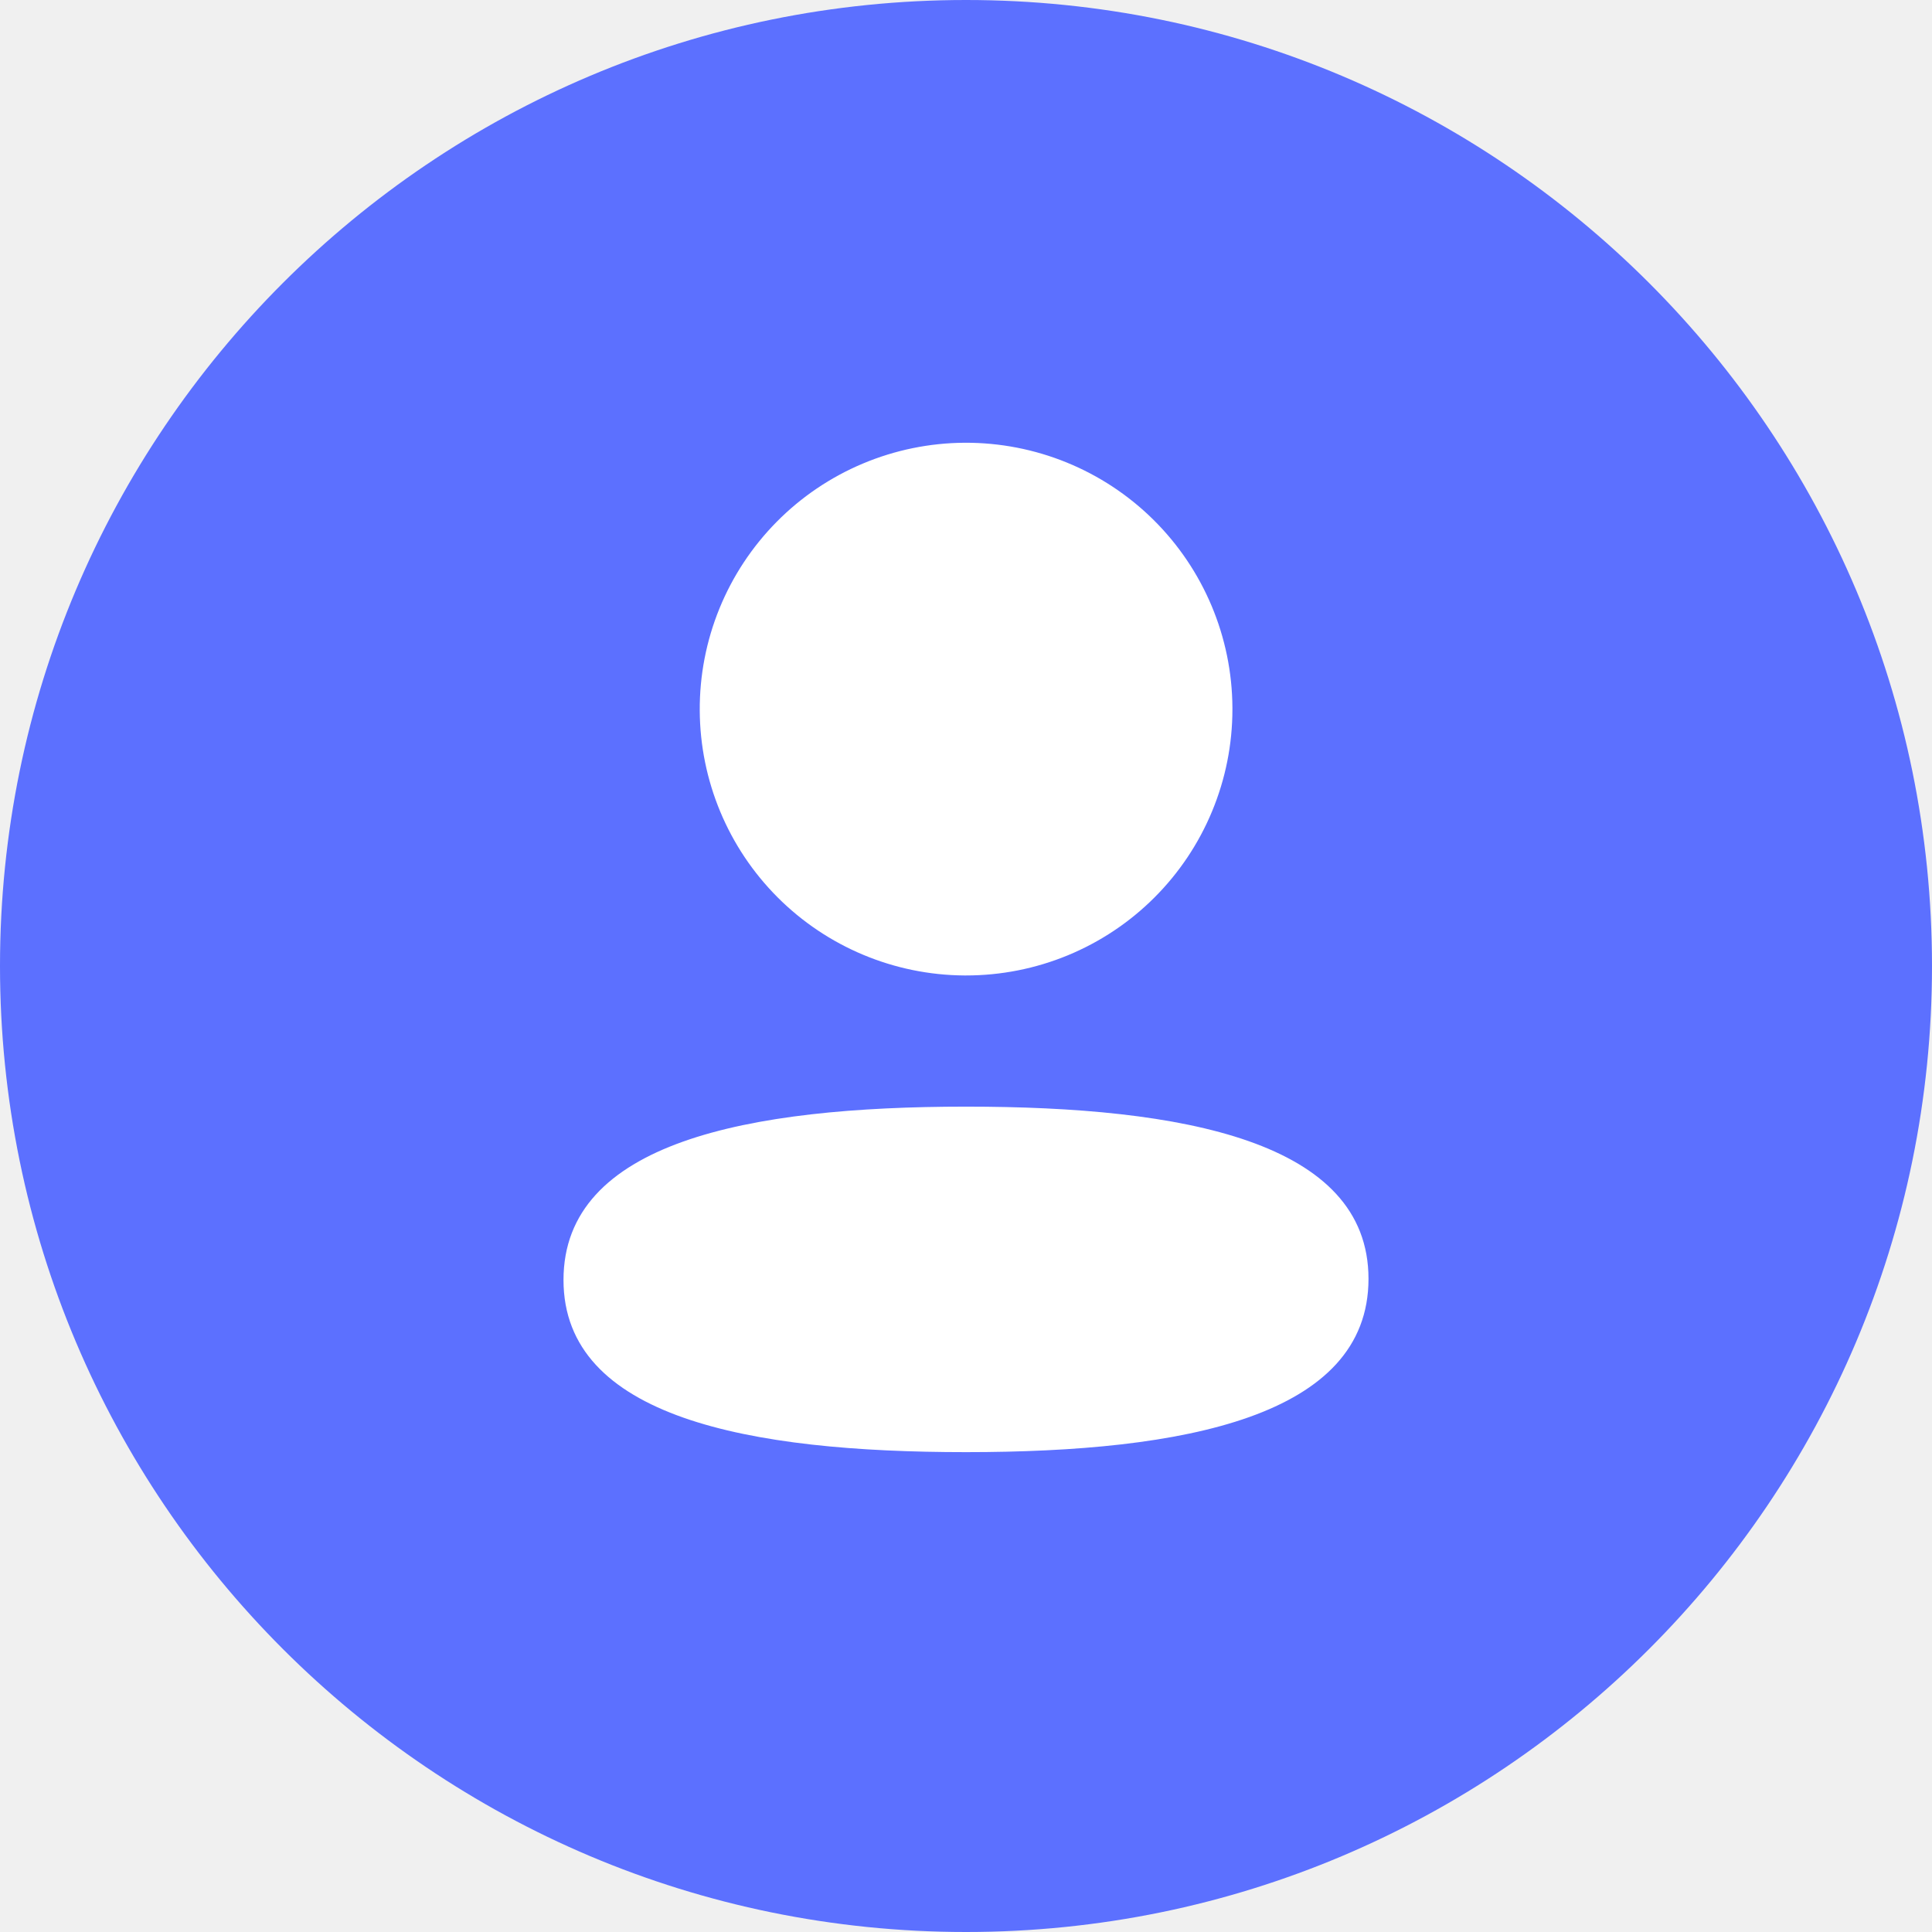
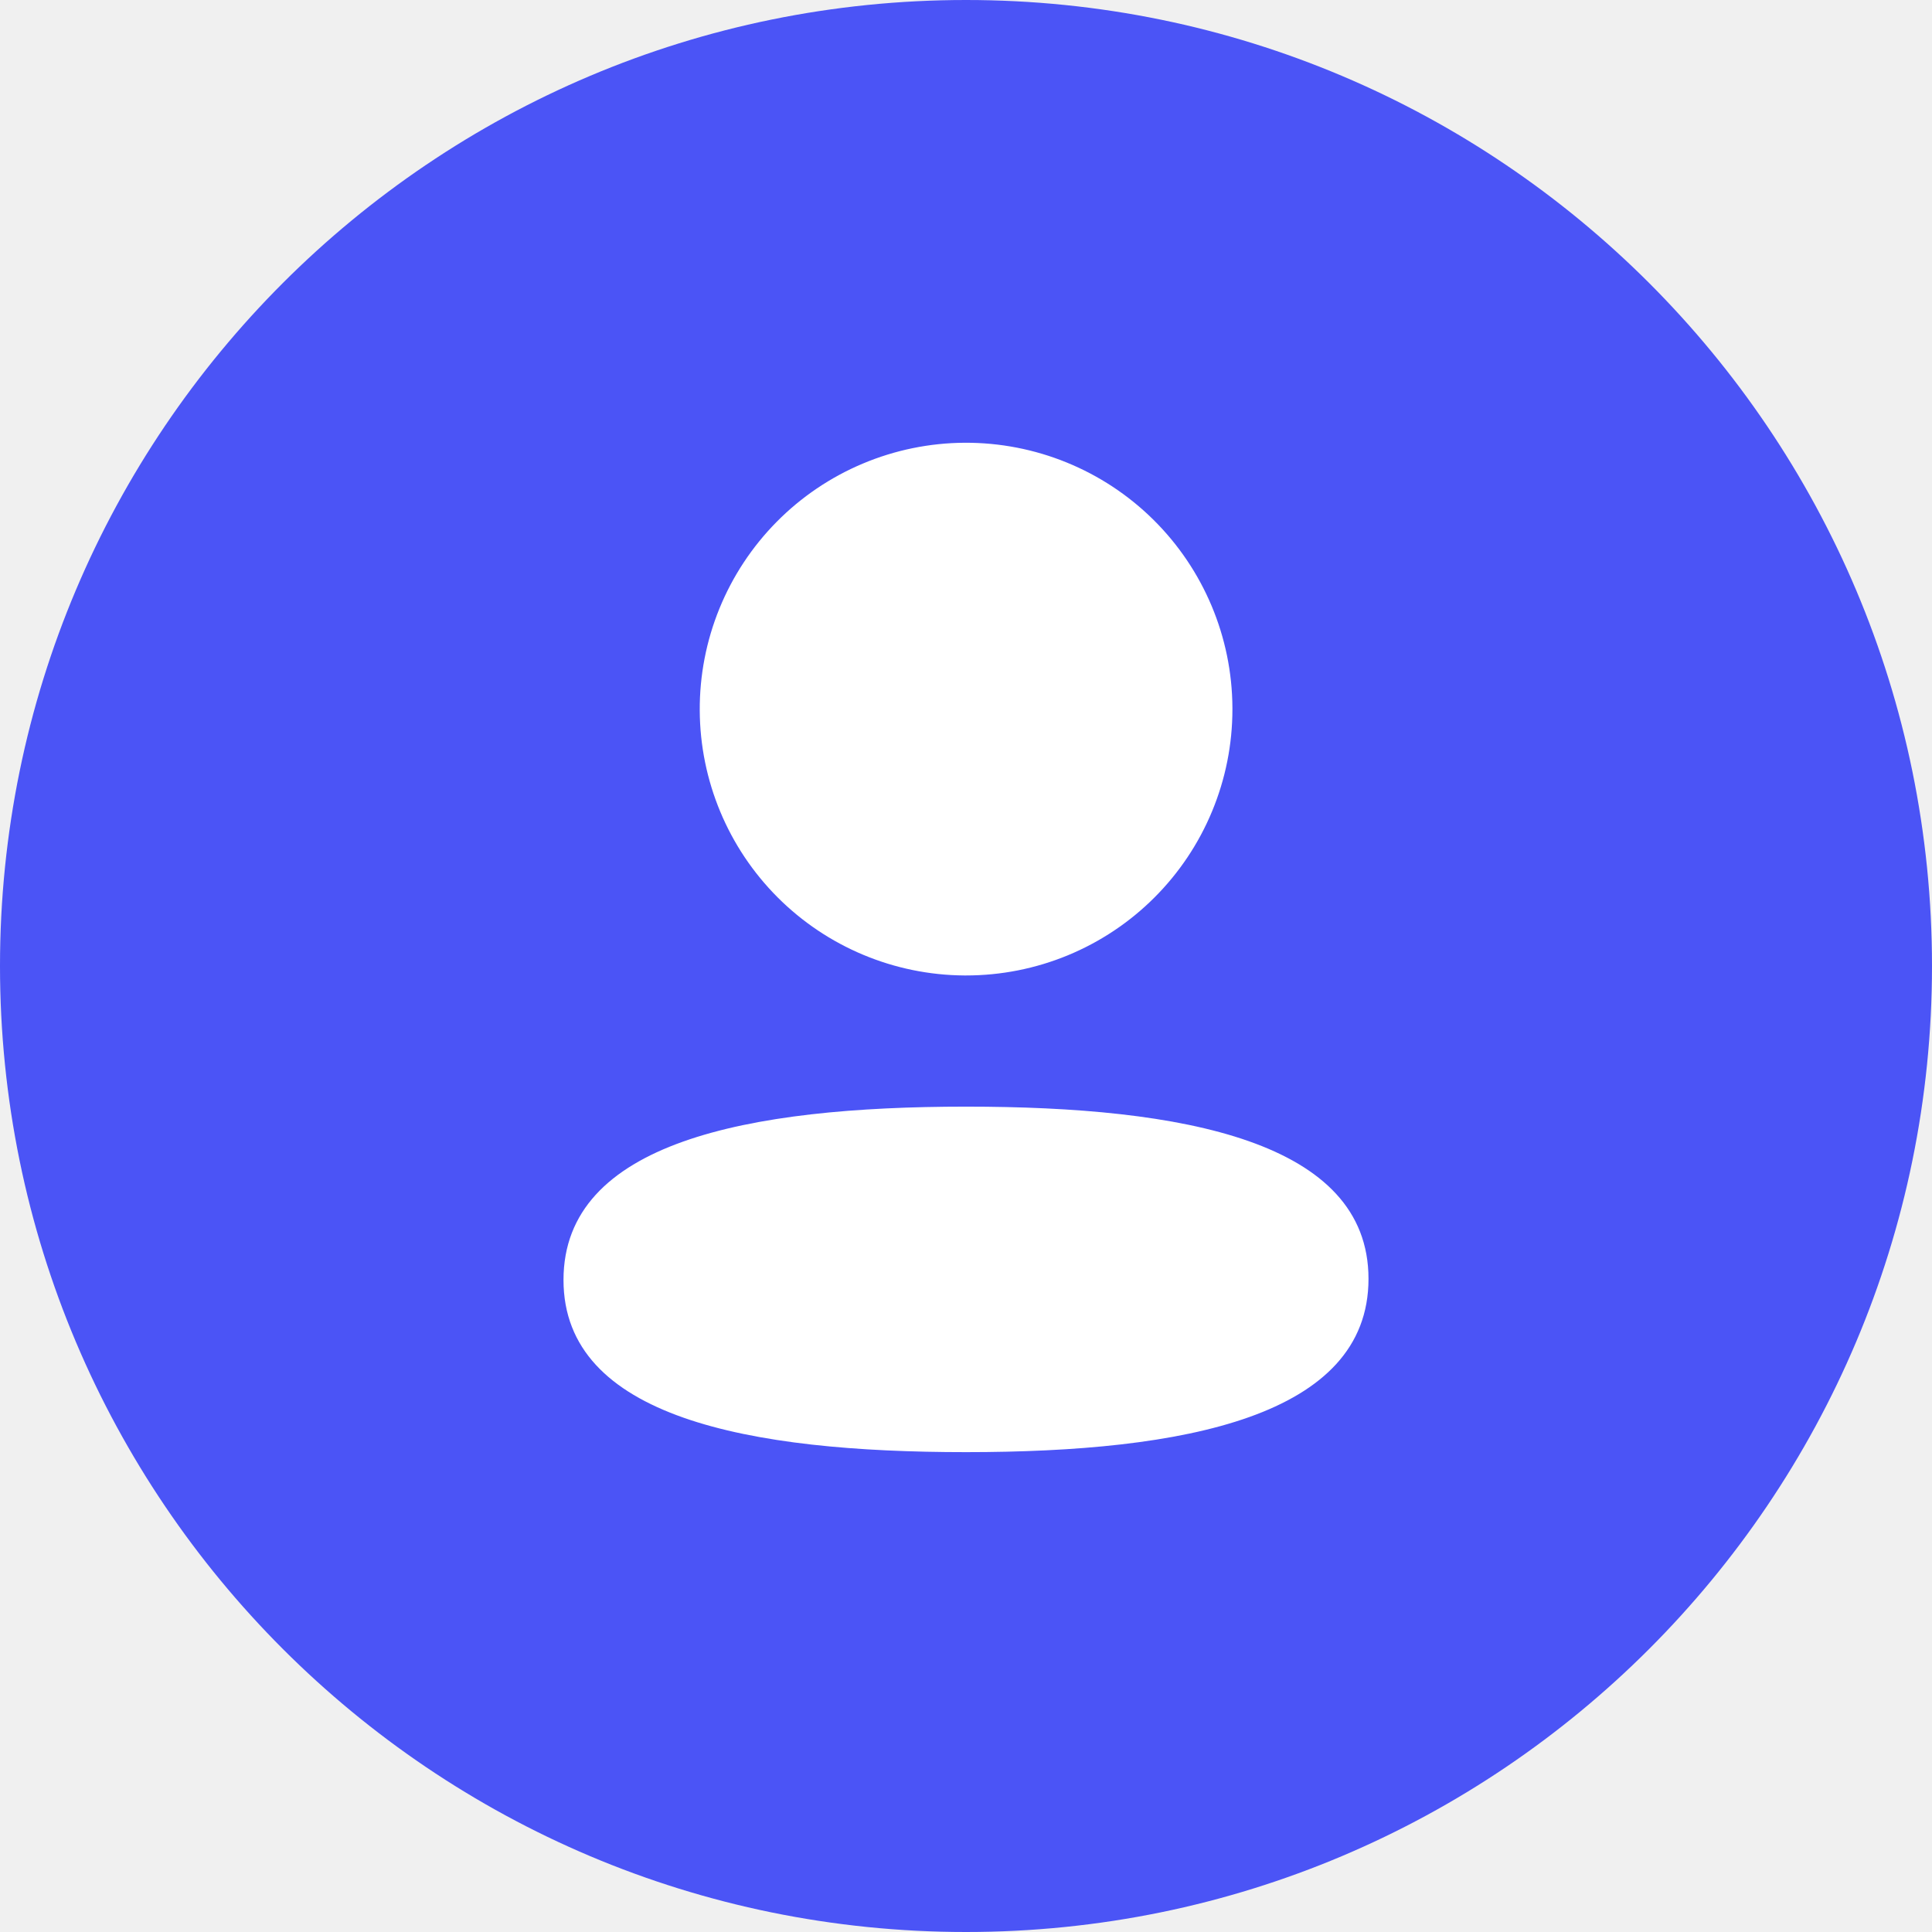
<svg xmlns="http://www.w3.org/2000/svg" width="48" height="48" viewBox="0 0 48 48" fill="none">
-   <circle cx="24" cy="24" r="24" fill="#5C70FF" />
+   <circle cx="24" cy="24" r="24" fill="#4b54f6" />
  <path d="M24.001 27.494C18.576 27.494 14 28.38 14 31.8C14 35.219 18.611 36.078 24.001 36.078C29.425 36.078 34 35.192 34 31.772C34 28.353 29.389 27.494 24.001 27.494Z" fill="white" />
  <path d="M24.001 24.235C24.87 24.235 25.73 24.065 26.533 23.733C27.335 23.401 28.065 22.915 28.679 22.301C29.294 21.687 29.782 20.958 30.114 20.156C30.447 19.354 30.619 18.494 30.619 17.625V17.581C30.61 15.826 29.903 14.147 28.655 12.912C27.407 11.678 25.72 10.991 23.965 11C23.096 11.005 22.237 11.181 21.436 11.518C20.634 11.855 19.908 12.346 19.297 12.964C18.686 13.582 18.202 14.314 17.874 15.119C17.546 15.924 17.38 16.785 17.385 17.654C17.394 19.395 18.089 21.062 19.319 22.294C20.55 23.526 22.216 24.223 23.957 24.235H24.001Z" fill="white" />
</svg>
